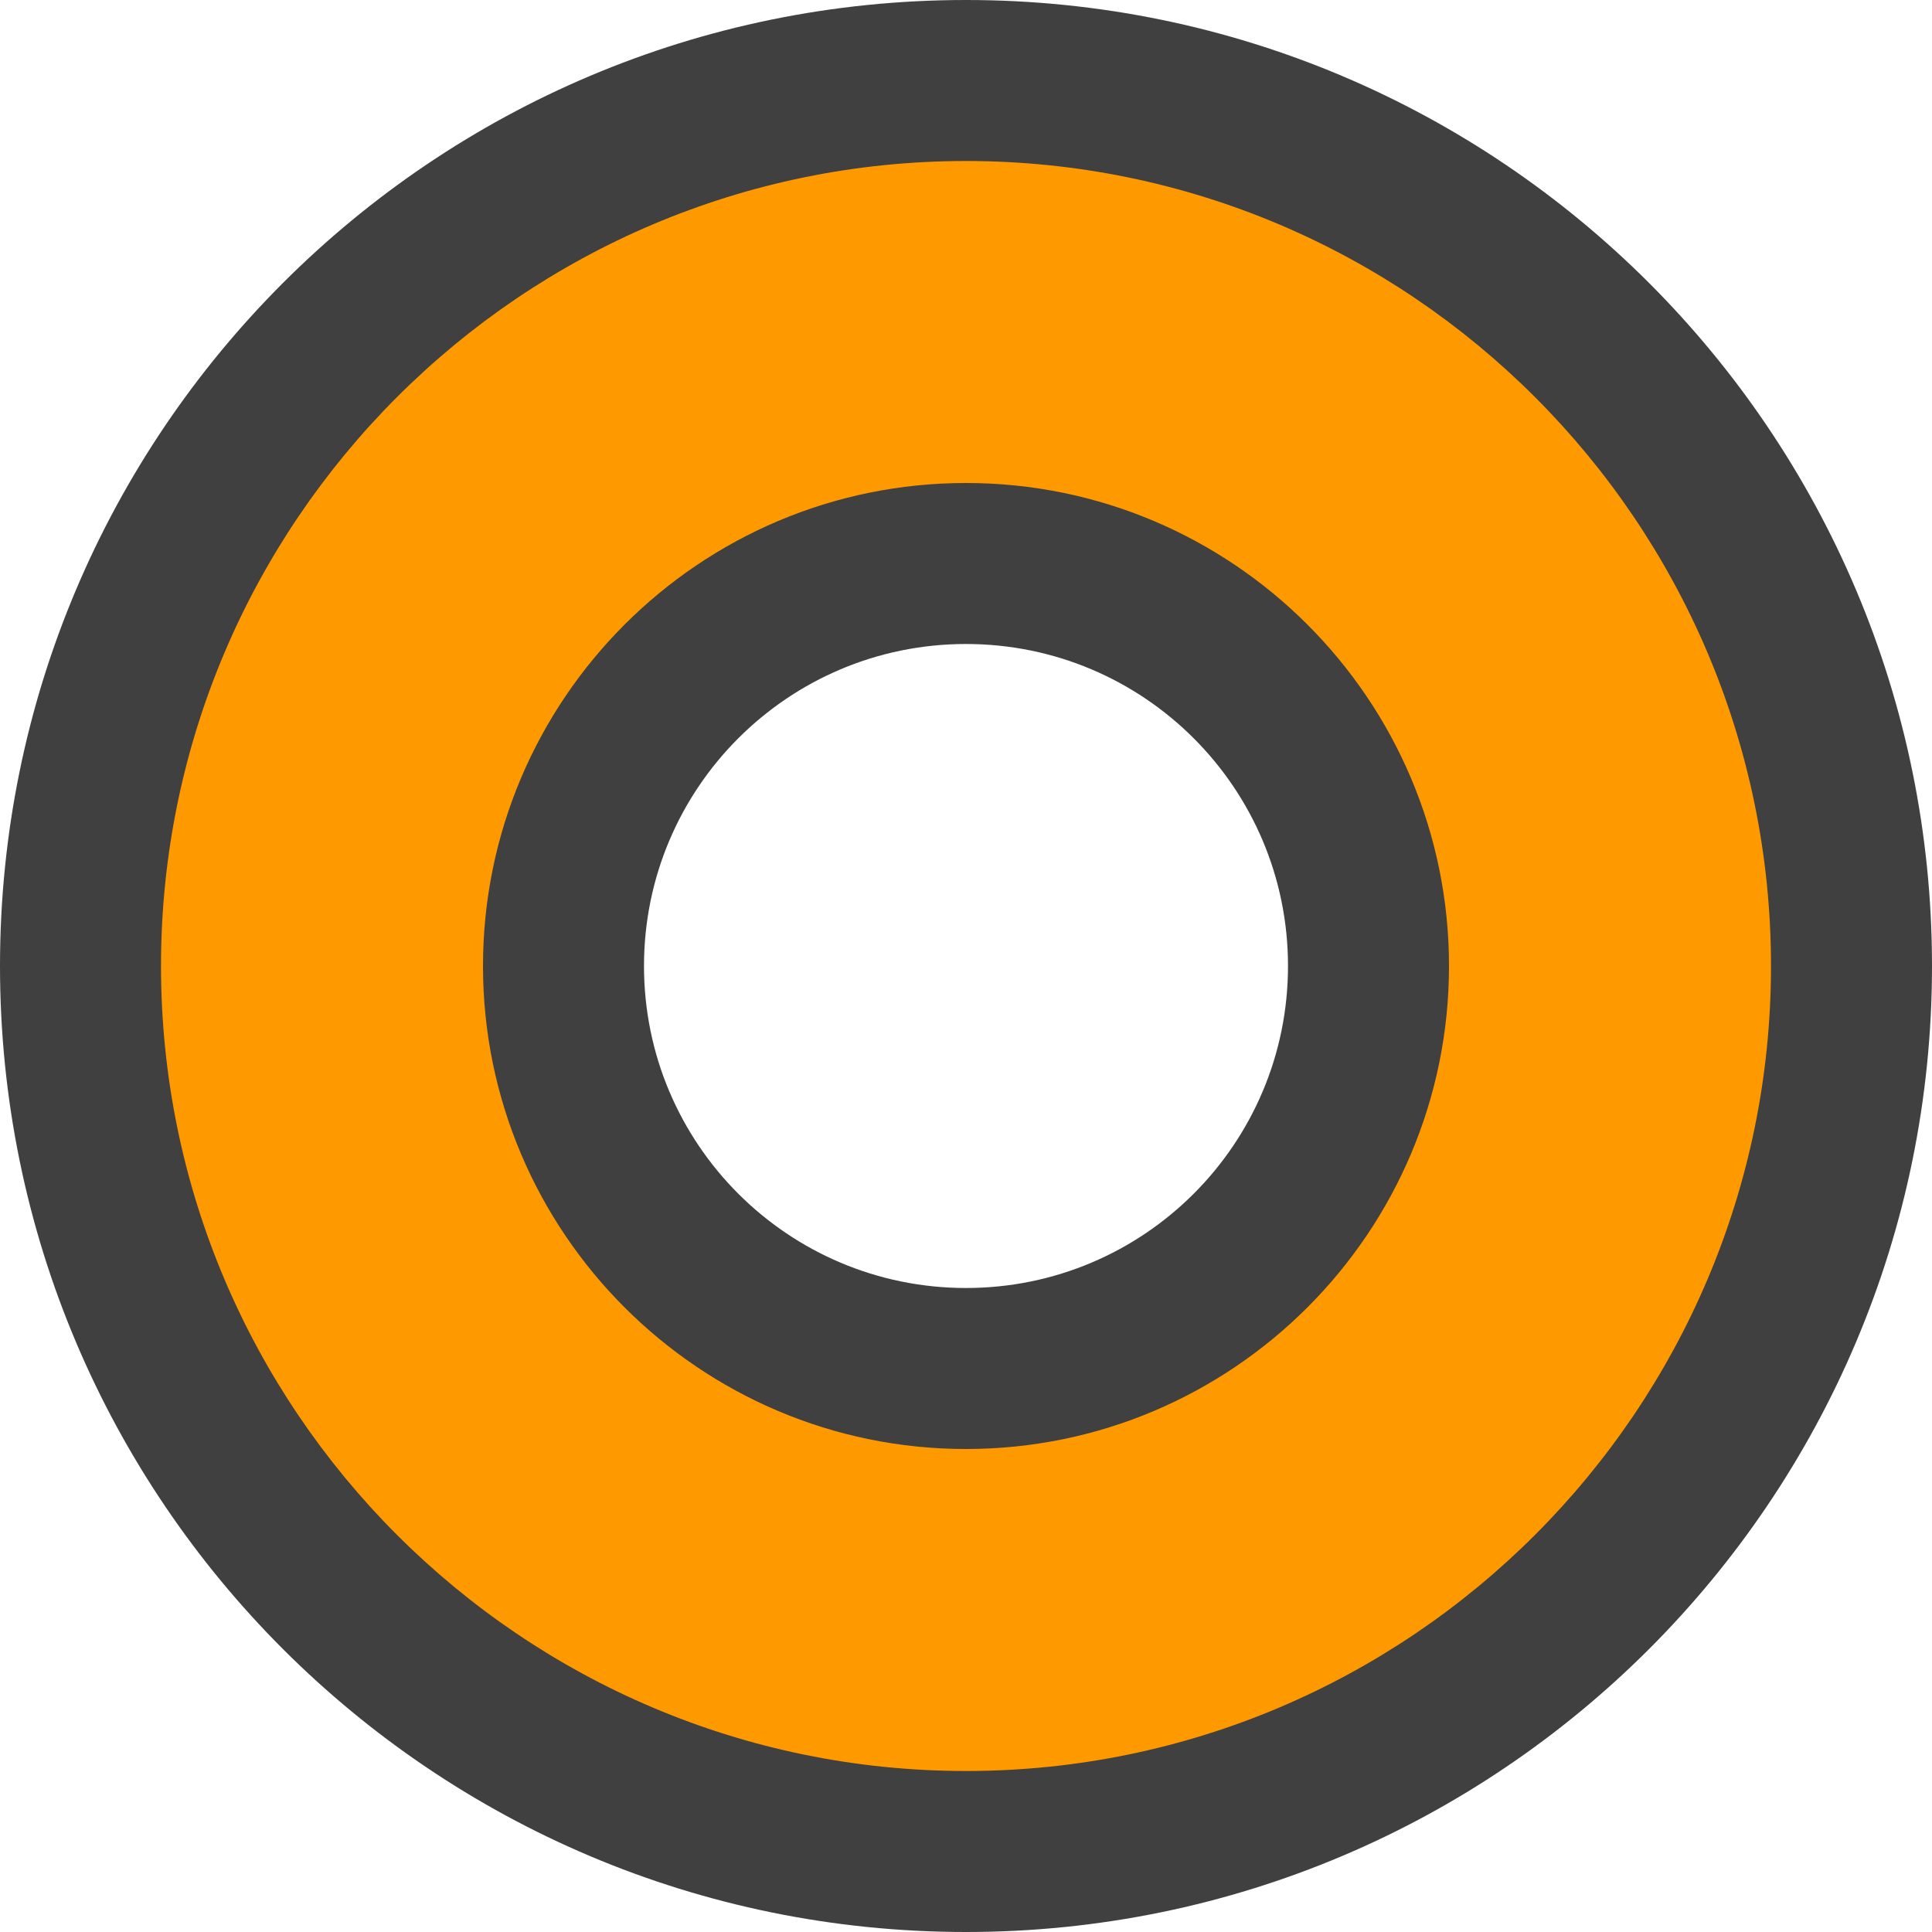
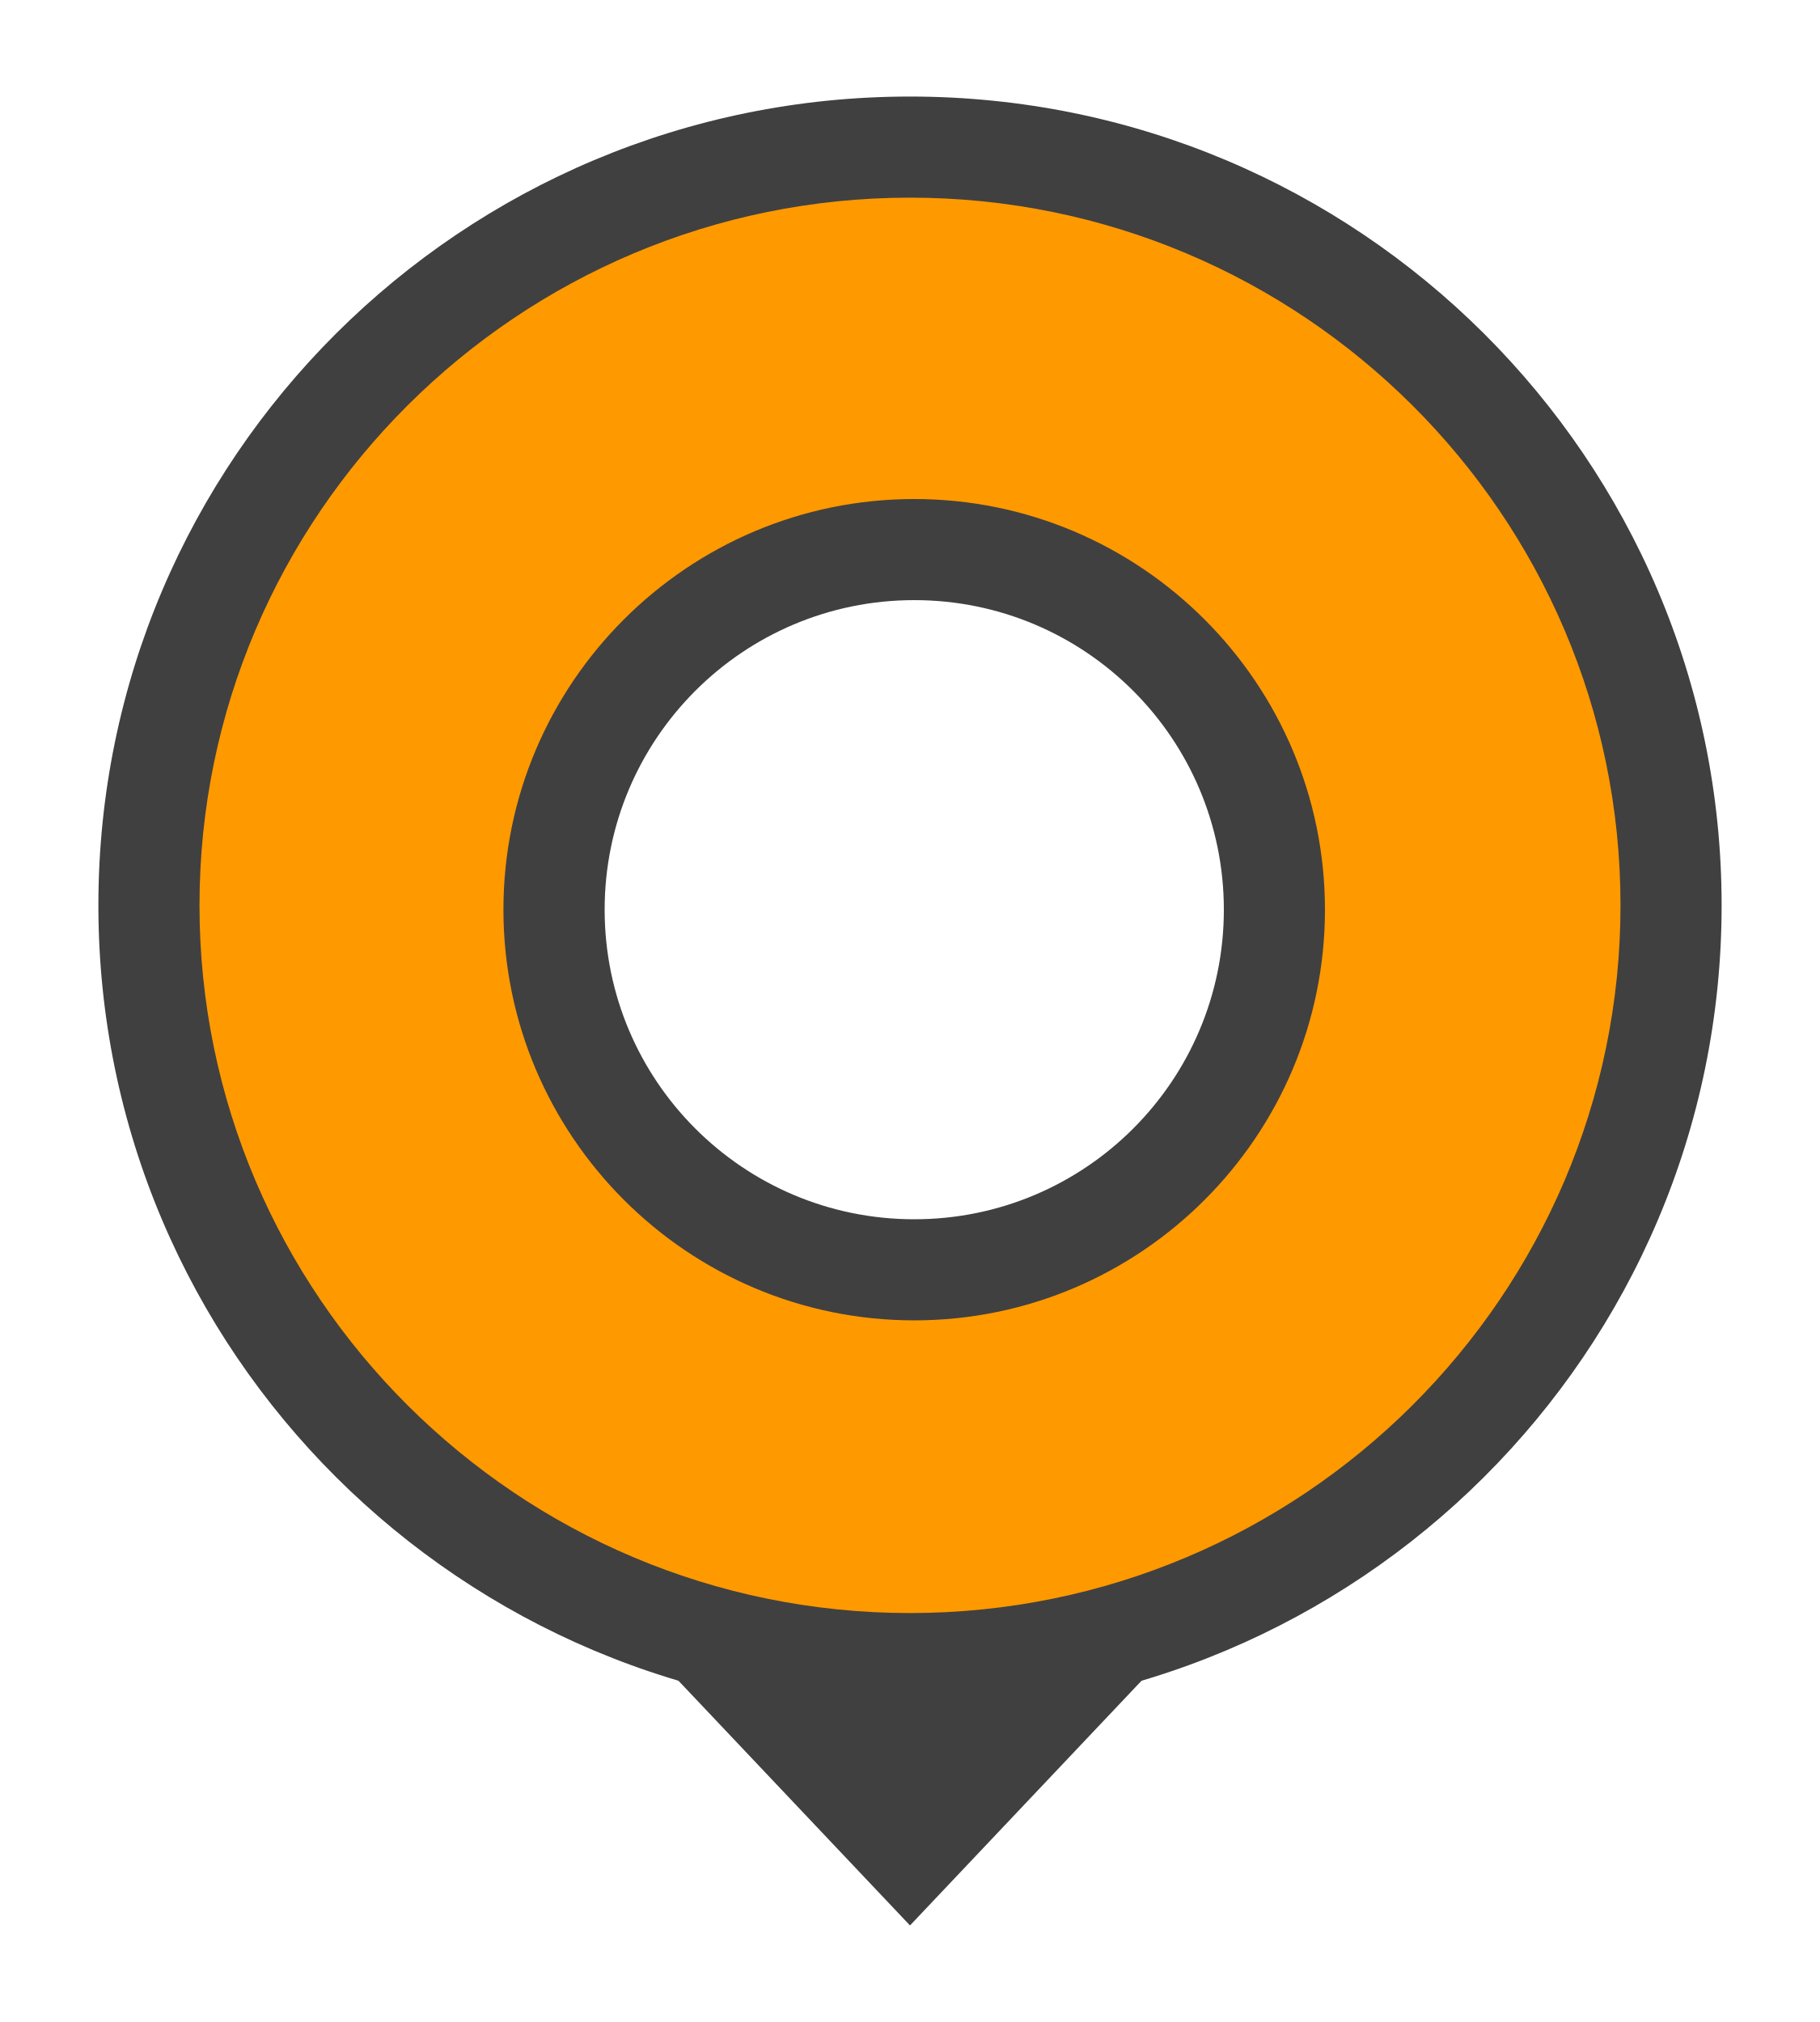
- <svg xmlns="http://www.w3.org/2000/svg" width="24" height="24" viewBox="0 0 24 24">
-   <path fill="#F90" d="M12 23C5.935 23 1 18.065 1 12S5.935 1 12 1s11 4.935 11 11-4.935 11-11 11zm0-16c-2.757 0-5 2.243-5 5s2.243 5 5 5 5-2.243 5-5-2.243-5-5-5z" />
-   <path fill="#404040" d="M12 2c5.514 0 10 4.486 10 10s-4.486 10-10 10S2 17.514 2 12 6.486 2 12 2m0 16c3.31 0 6-2.69 6-6s-2.69-6-6-6-6 2.69-6 6 2.69 6 6 6m0-18C5.373 0 0 5.373 0 12s5.373 12 12 12 12-5.373 12-12S18.627 0 12 0zm0 16c-2.21 0-4-1.79-4-4s1.79-4 4-4 4 1.79 4 4-1.79 4-4 4z" />
+ <svg xmlns="http://www.w3.org/2000/svg" version="1.1" x="0px" y="0px" width="18px" height="20px" viewBox="0 0 18 20" enable-background="new 0 0 18 20" xml:space="preserve">
+   <path fill="#FF9900" d="M9,16.455c-4.15,0-7.527-3.364-7.527-7.5S4.85,1.455,9,1.455s7.527,3.364,7.527,7.5S13.15,16.455,9,16.455    z M9.042,5.435c-1.964,0-3.562,1.598-3.562,3.562s1.598,3.562,3.562,3.562c1.965,0,3.562-1.598,3.562-3.562    S11.007,5.435,9.042,5.435z" />
+   <path fill="#404040" d="M9,1.955c3.875,0,7.027,3.14,7.027,7c0,3.859-3.152,7-7.027,7s-7.027-3.141-7.027-7    C1.973,5.095,5.125,1.955,9,1.955 M9.042,13.06c2.24,0,4.062-1.822,4.062-4.062s-1.822-4.062-4.062-4.062S4.979,6.757,4.979,8.997    S6.802,13.06,9.042,13.06 M9,0.955c-4.433,0-8.027,3.583-8.027,8s3.595,8,8.027,8s8.027-3.583,8.027-8S13.433,0.955,9,0.955    L9,0.955z M9.042,12.06c-1.691,0-3.062-1.371-3.062-3.062s1.371-3.062,3.062-3.062s3.062,1.371,3.062,3.062    S10.733,12.06,9.042,12.06L9.042,12.06z" />
+   <polygon fill="#404040" points="11.506,16.396 9,19.045 6.494,16.396  " />
</svg>
